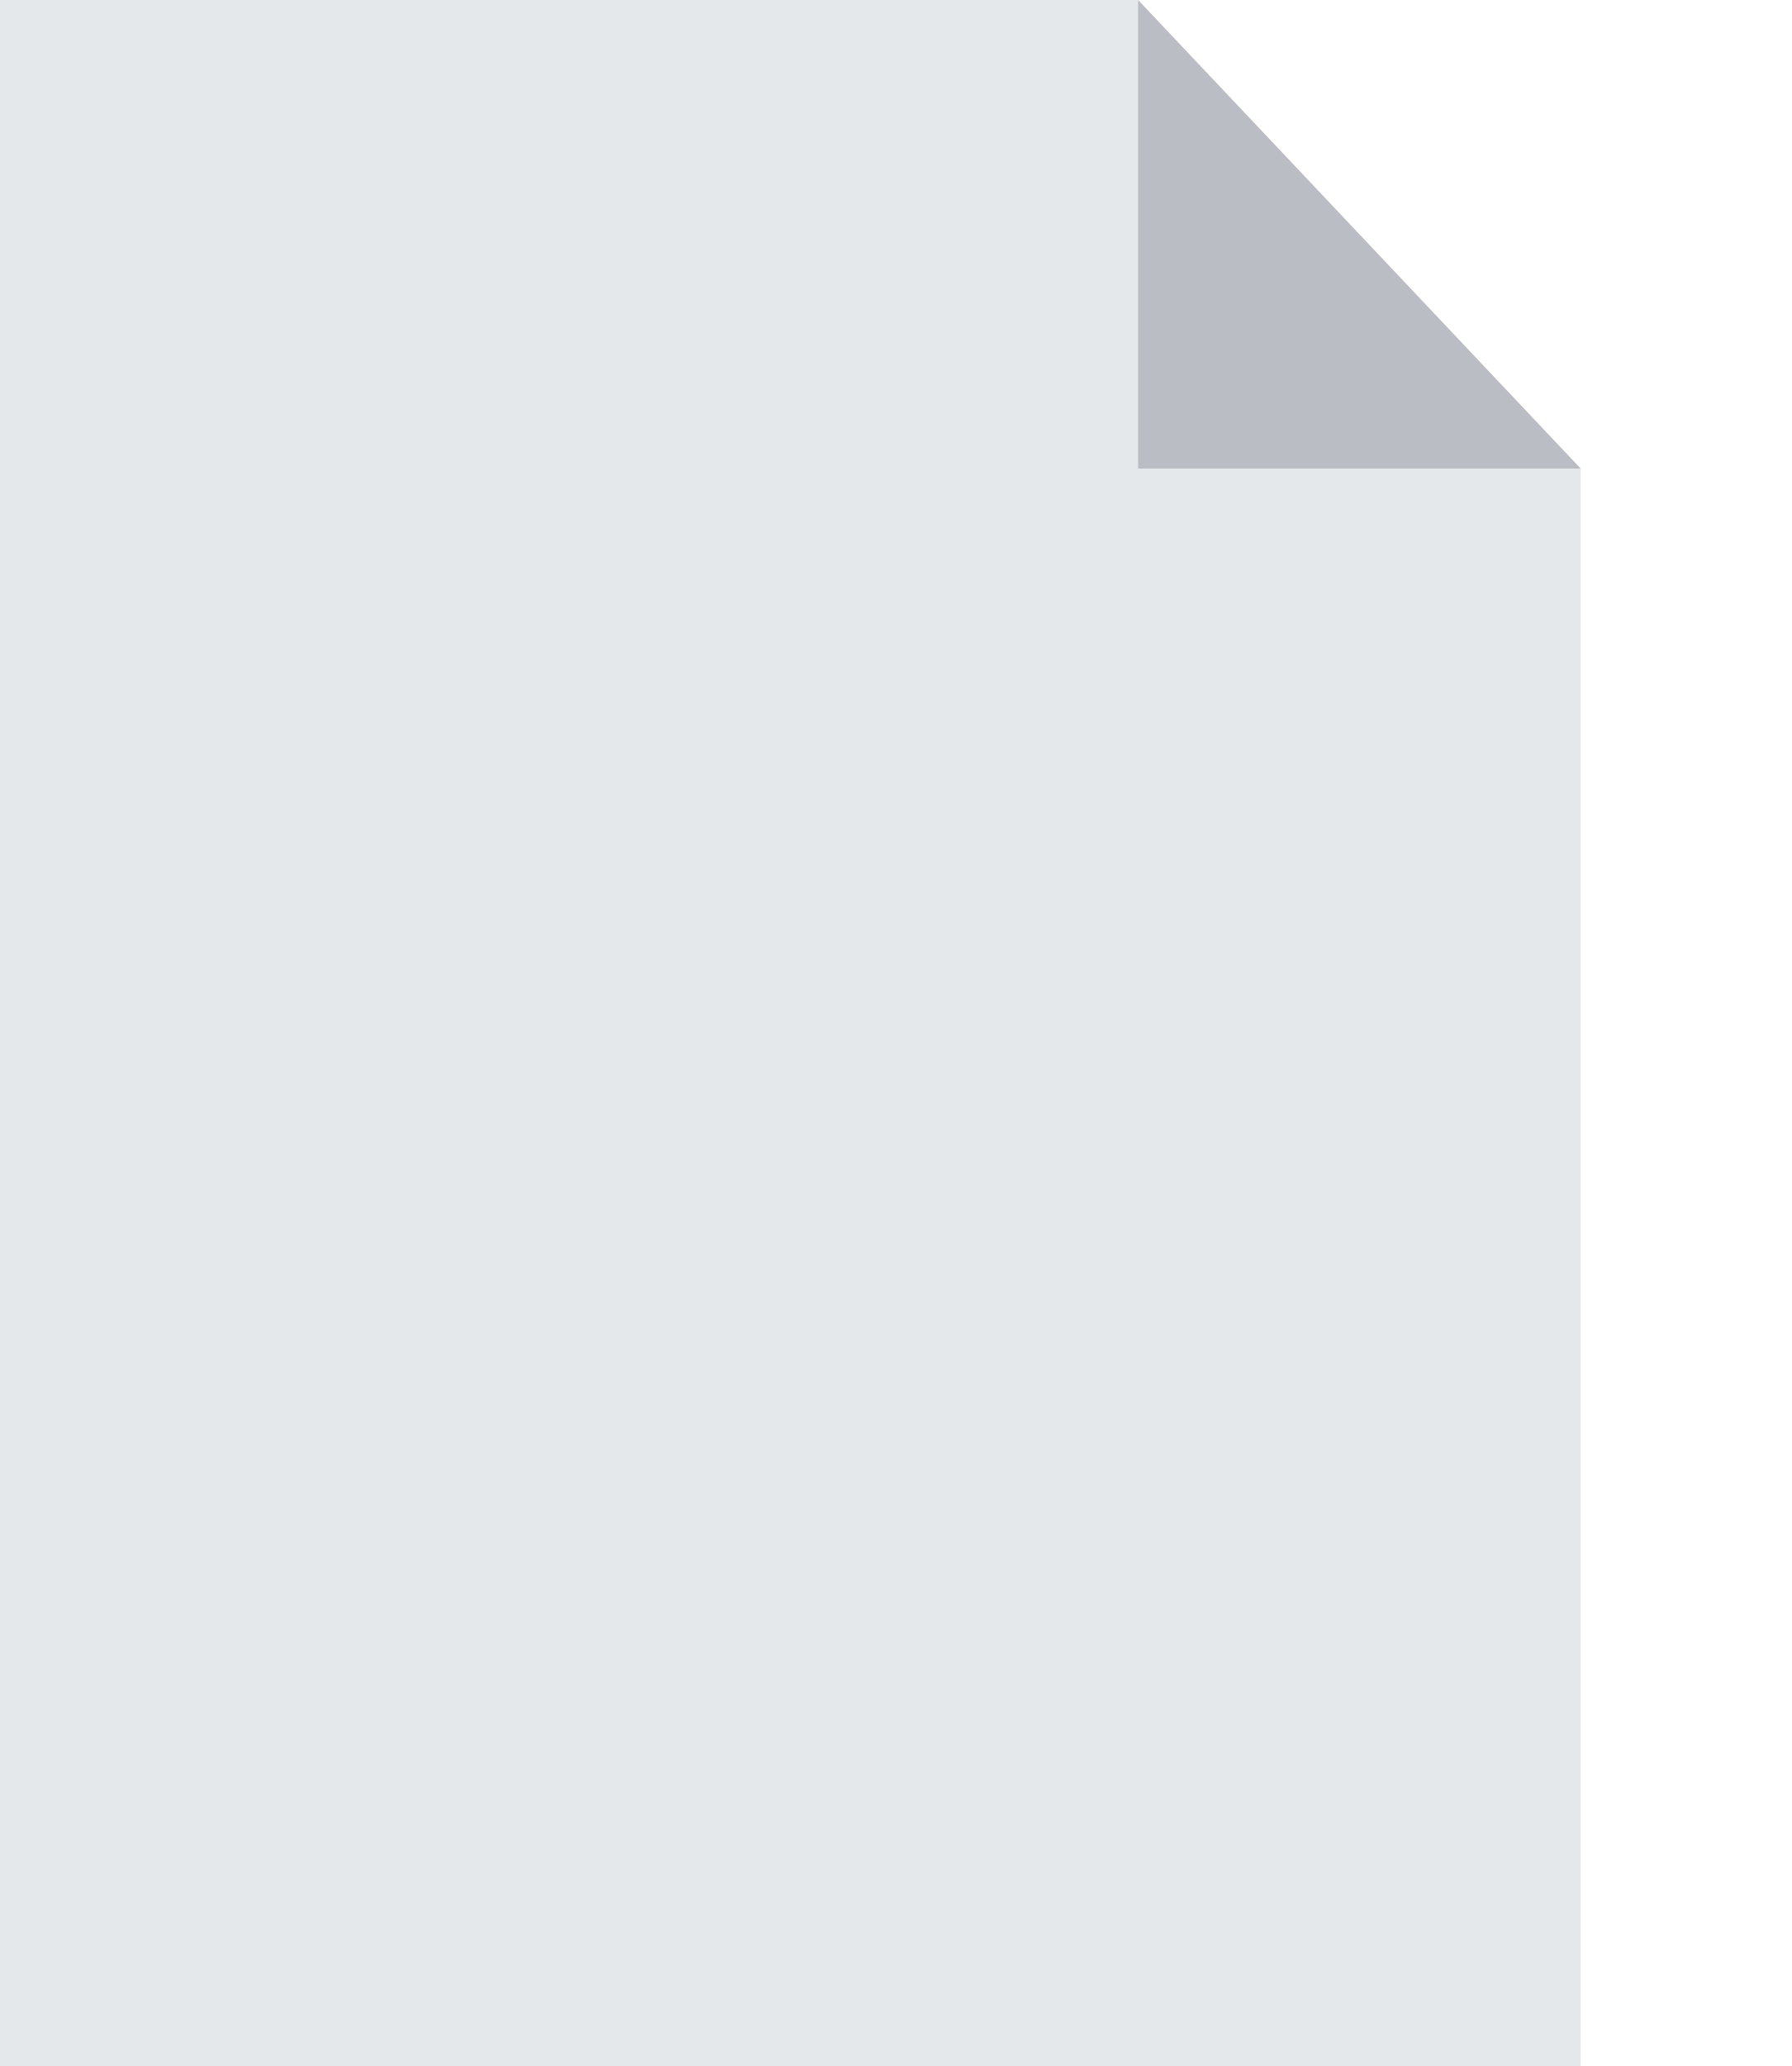
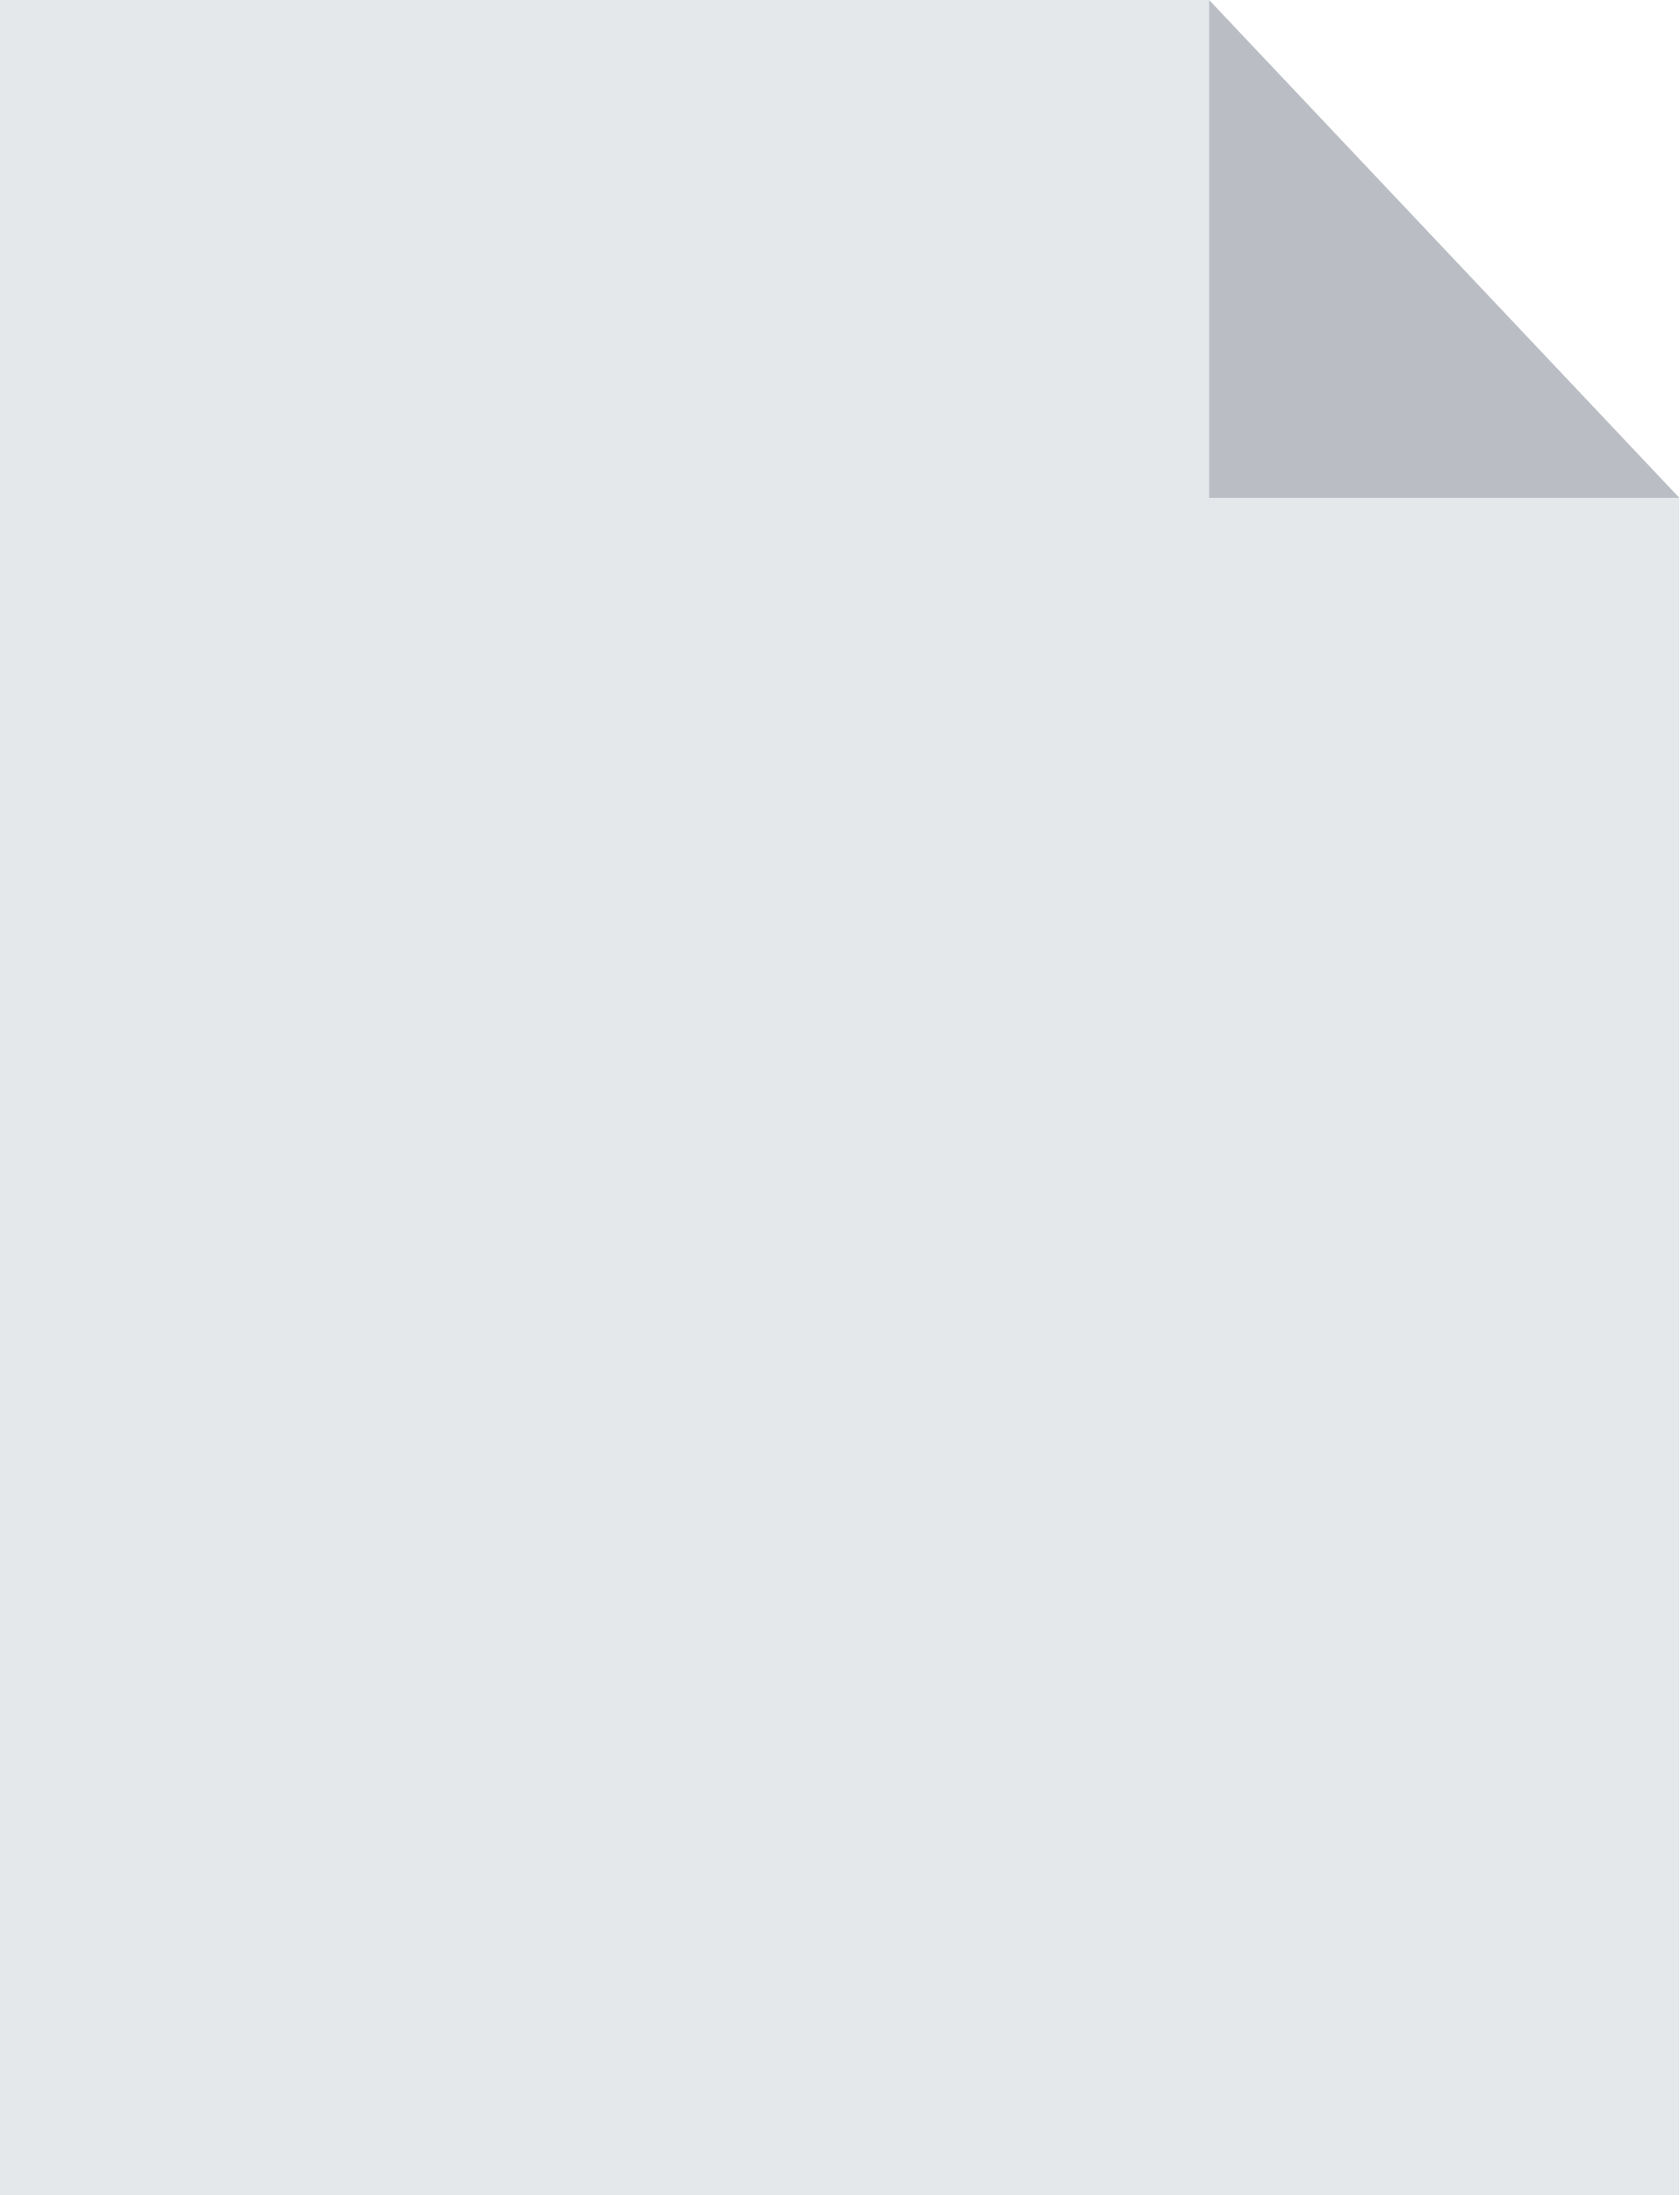
- <svg xmlns="http://www.w3.org/2000/svg" width="85" height="98" viewBox="0 0 85 98" fill="none">
+ <svg xmlns="http://www.w3.org/2000/svg" width="75" height="98" viewBox="0 0 75 98" fill="none">
  <path d="M54 0L75 22.227V98H0V0H54Z" fill="#E5E8EB" />
  <path opacity="0.3" d="M54 0L75 22.227H54V0Z" fill="#535C69" />
</svg>
